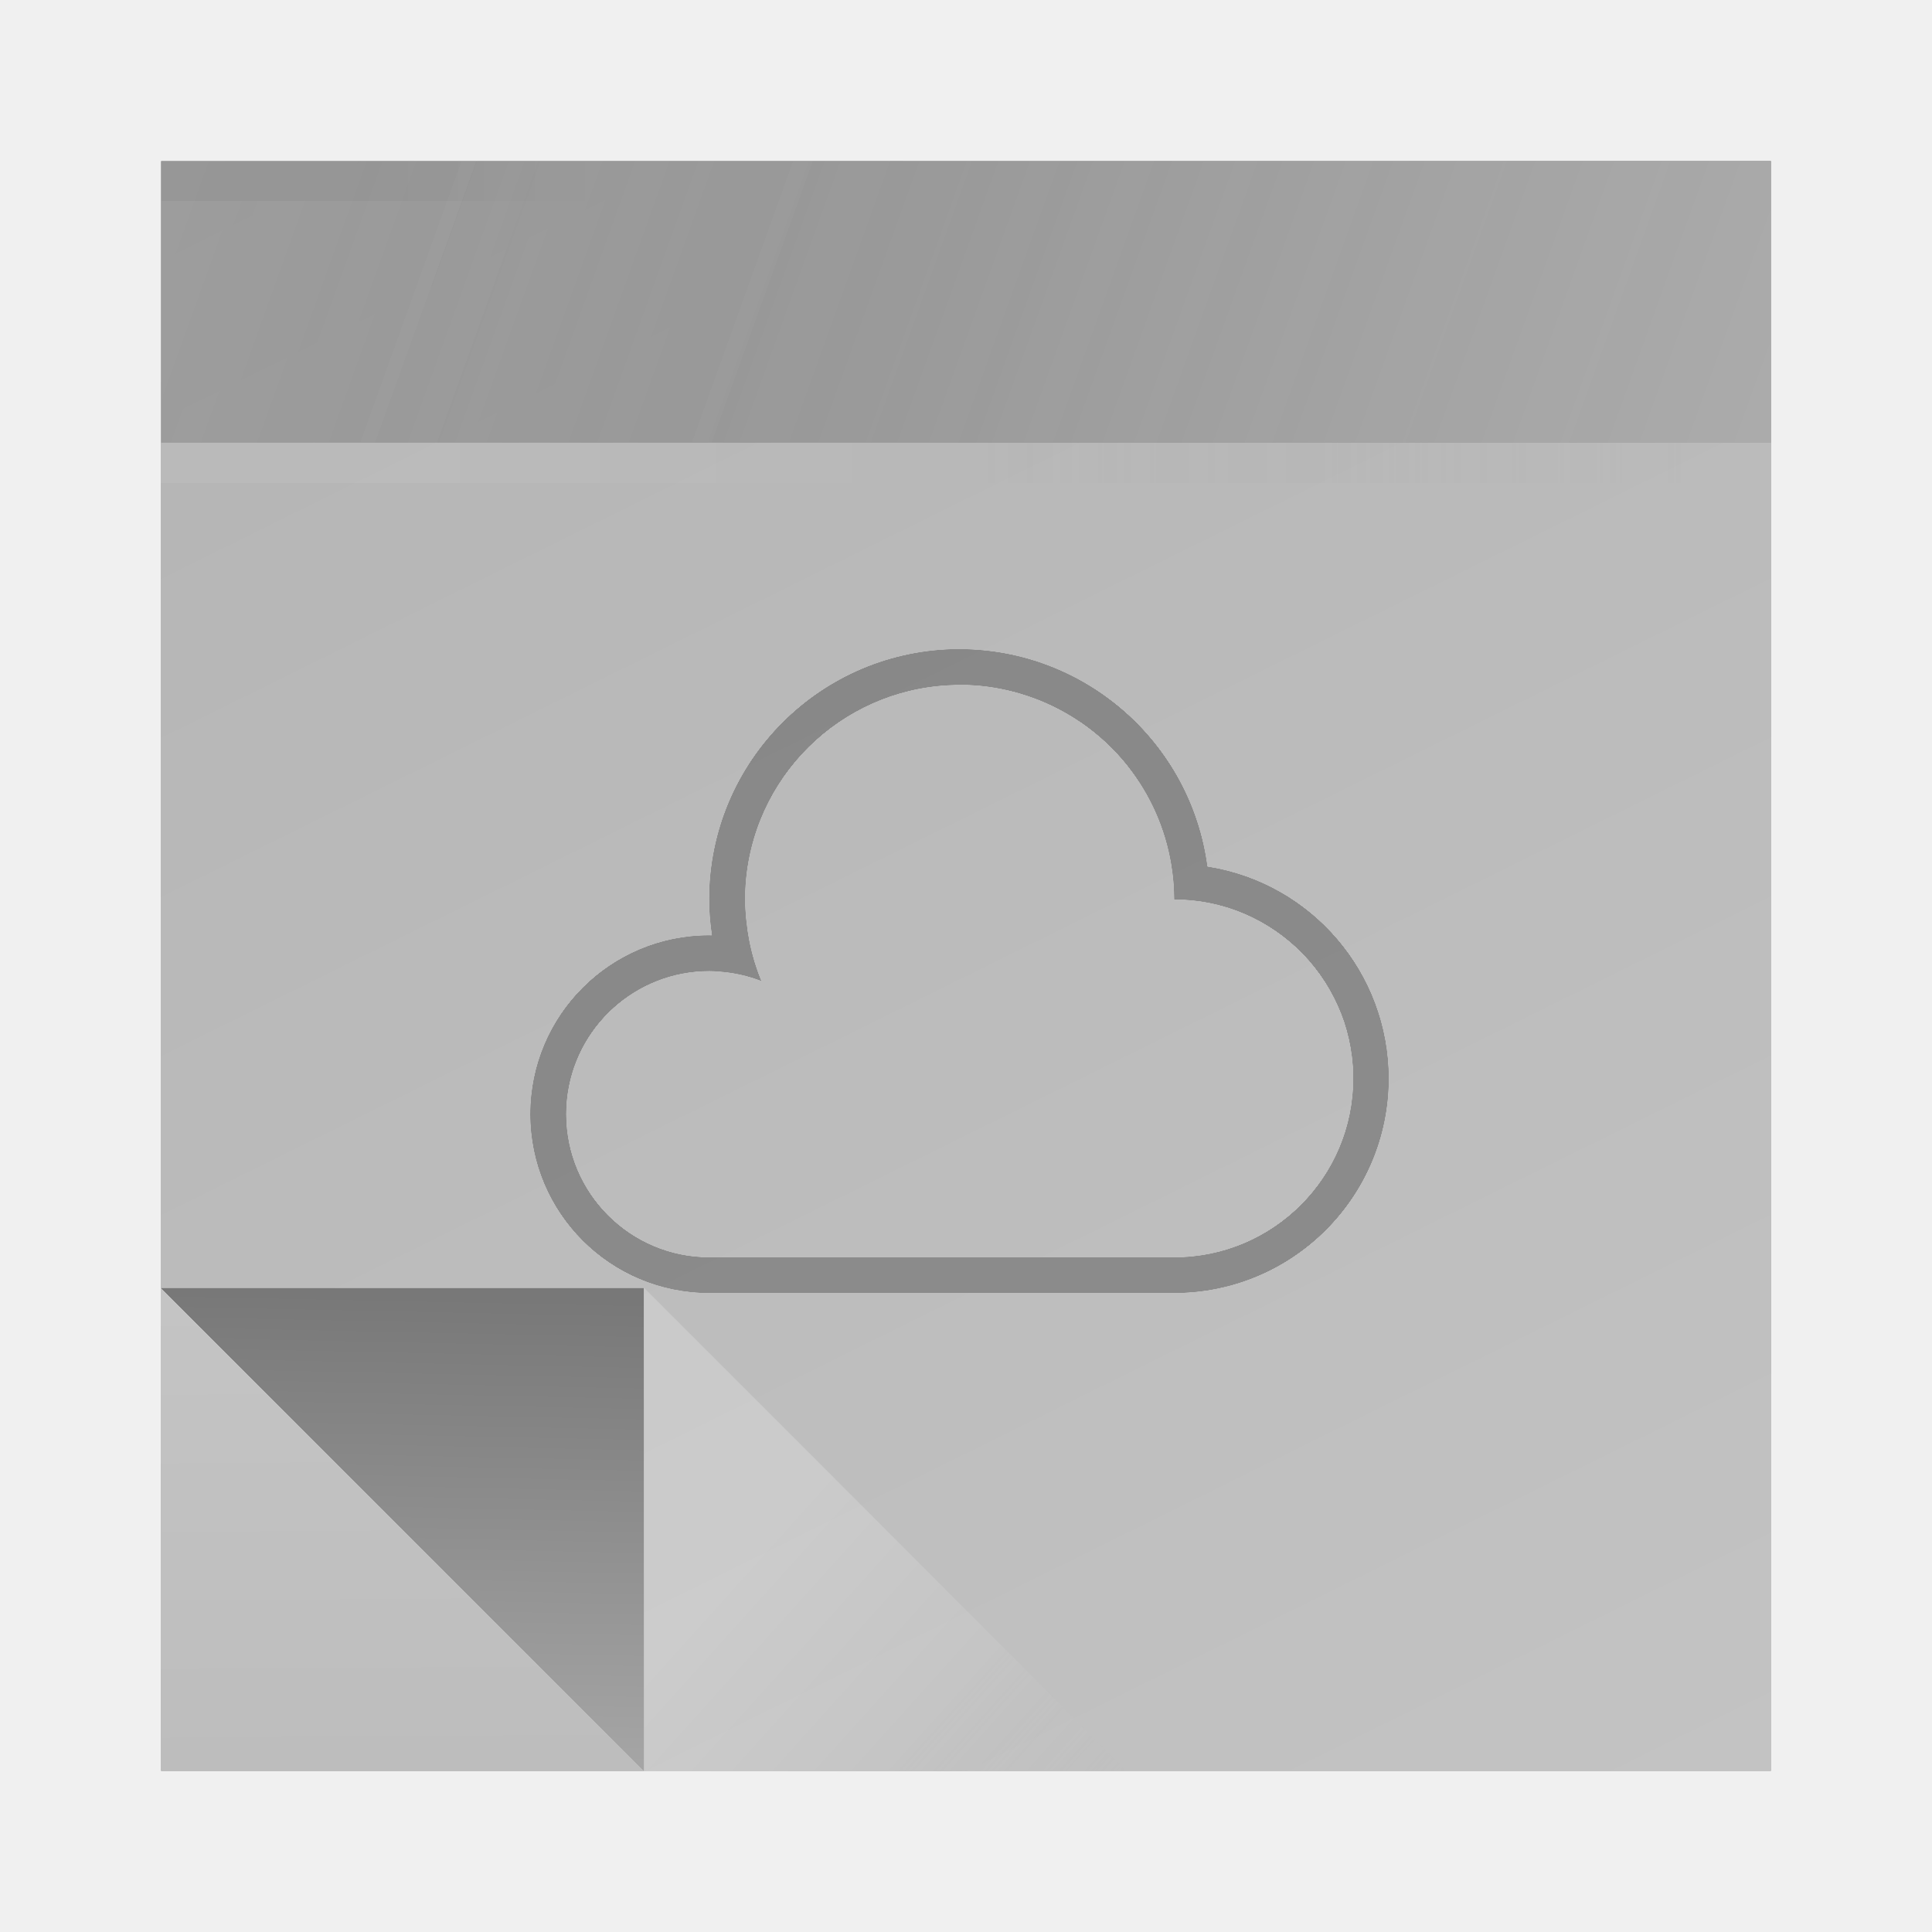
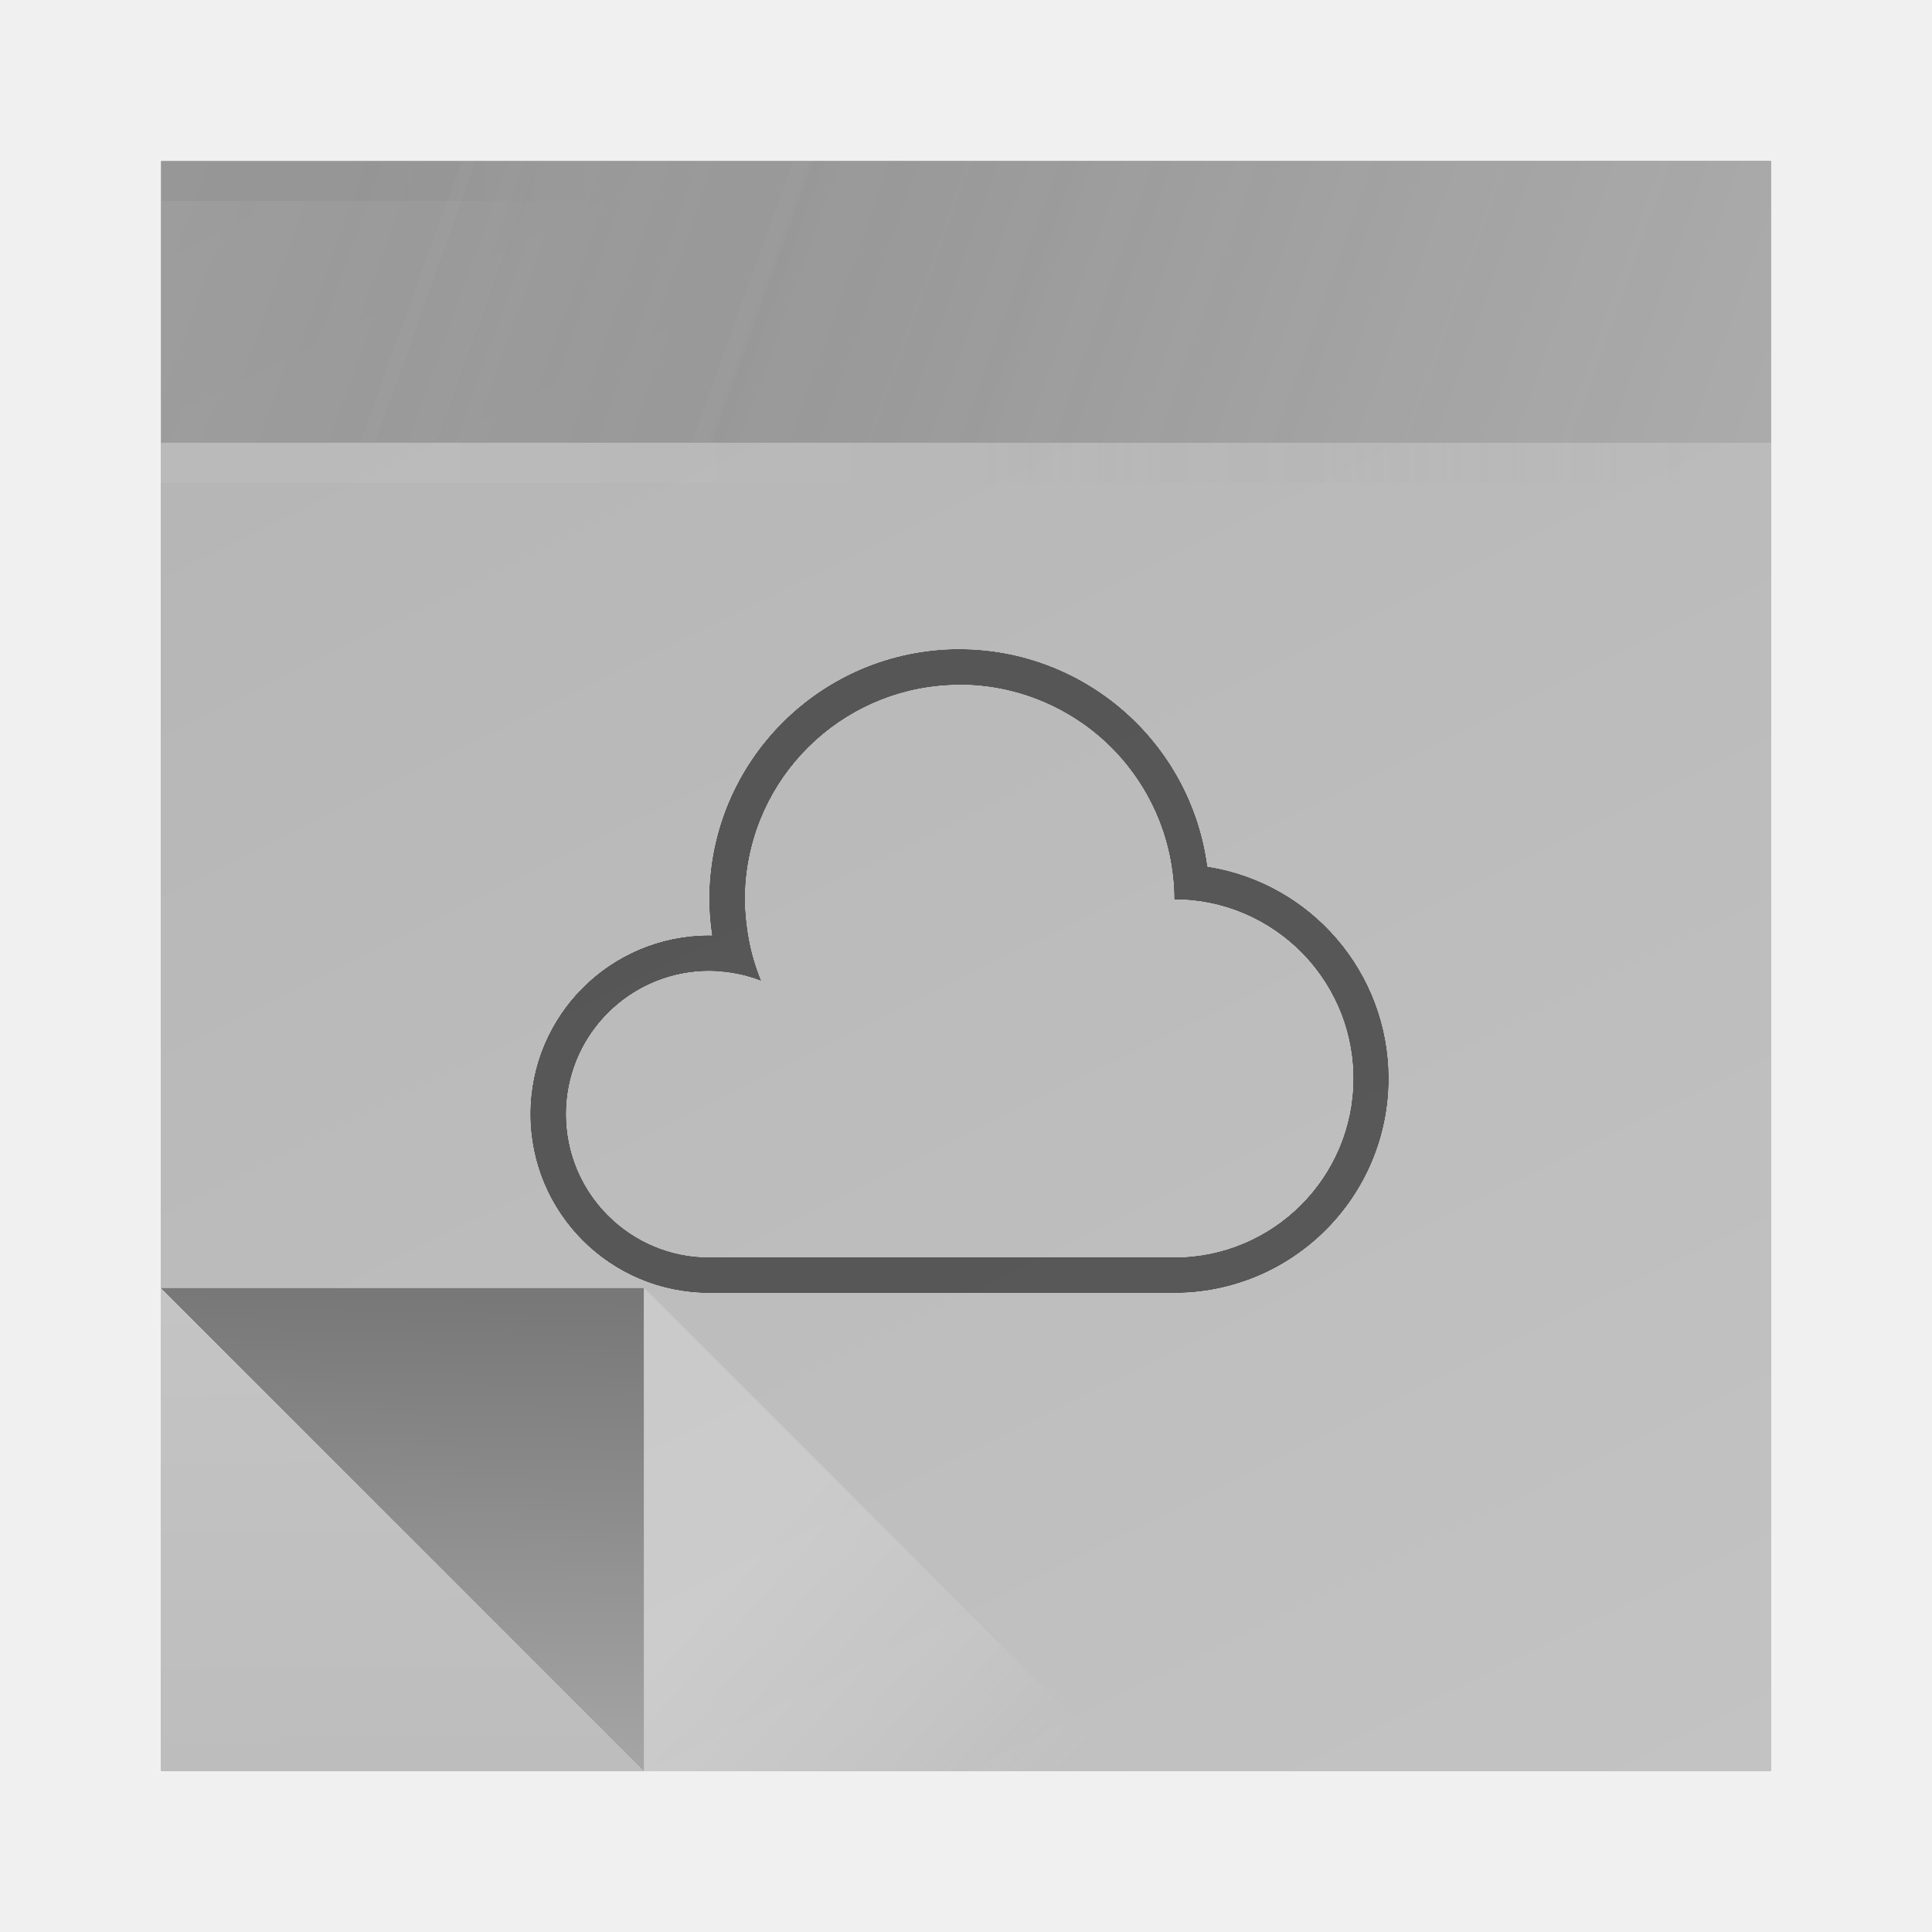
<svg xmlns="http://www.w3.org/2000/svg" xmlns:xlink="http://www.w3.org/1999/xlink" width="48" version="1.1" height="48" id="svg2">
  <defs id="defs5455">
    <linearGradient id="linearGradient4406">
      <stop id="stop4408" offset="0" style="stop-color:#454545;stop-opacity:1" />
      <stop id="stop4410" offset="1" style="stop-color:#373737;stop-opacity:1" />
    </linearGradient>
    <linearGradient id="linearGradient4262">
      <stop style="stop-color:#ffffff;stop-opacity:0.573" offset="0" id="stop4264" />
      <stop style="stop-color:#ffffff;stop-opacity:0;" offset="1" id="stop4266" />
    </linearGradient>
    <linearGradient id="linearGradient4256">
      <stop style="stop-color:#585858;stop-opacity:1" id="stop4258" />
      <stop offset="1" style="stop-color:#878787;stop-opacity:1" id="stop4260" />
    </linearGradient>
    <linearGradient id="linearGradient4250">
      <stop style="stop-color:#000000;stop-opacity:1" id="stop4252" />
      <stop offset="1" style="stop-color:#656565;stop-opacity:0" id="stop4254" />
    </linearGradient>
    <linearGradient id="linearGradient4244">
      <stop style="stop-color:#4f4f4f;stop-opacity:1" offset="0" id="stop4246" />
      <stop style="stop-color:#7a7a7a;stop-opacity:0.427" offset="1" id="stop4248" />
    </linearGradient>
    <linearGradient id="linearGradient4238">
      <stop style="stop-color:#2b2b2b;stop-opacity:1" offset="0" id="stop4240" />
      <stop style="stop-color:#848484;stop-opacity:0;" offset="1" id="stop4242" />
    </linearGradient>
    <linearGradient id="linearGradient4232">
      <stop style="stop-color:#3c3c3c;stop-opacity:1" id="stop4234" />
      <stop offset="1" style="stop-color:#4b4b4b;stop-opacity:1" id="stop4236" />
    </linearGradient>
    <linearGradient id="linearGradient4351-5">
      <stop id="stop4353-1" style="stop-color:#d0d0d0" />
      <stop id="stop4355-8" style="stop-color:#d2d2d2" offset="1" />
    </linearGradient>
    <style type="text/css" id="current-color-scheme">
      .ColorScheme-Text {
        color:#4d4d4d;
      }
      </style>
    <linearGradient y2="507.52" x2="429.121" y1="538.798" x1="406.571" gradientTransform="matrix(-1.81818,0,0,1.246899,1167.792,-128.0286)" gradientUnits="userSpaceOnUse" id="linearGradient3397" xlink:href="#linearGradient4232" />
    <linearGradient y2="-498.048" x2="382.571" y1="-516.298" x1="433.321" gradientUnits="userSpaceOnUse" id="linearGradient3399" xlink:href="#linearGradient4244" />
    <linearGradient x1="46" y2="49.25" x2="45.75" y1="61.25" gradientTransform="matrix(-1,0,0,1,442.5714,482.798)" gradientUnits="userSpaceOnUse" id="linearGradient3401" xlink:href="#linearGradient4256" />
    <linearGradient y2="13.25" x2="41.375" y1="23.375" x1="52.625" gradientTransform="matrix(-1,0,0,-1,456.5714,560.798)" gradientUnits="userSpaceOnUse" id="linearGradient3403" xlink:href="#linearGradient4250" />
    <linearGradient y2="-504.798" x2="439.571" y1="-504.798" x1="393.571" gradientUnits="userSpaceOnUse" id="linearGradient3405" xlink:href="#linearGradient4262" />
    <linearGradient y2="-511.798" x2="435.571" y1="-511.798" x1="394.571" gradientUnits="userSpaceOnUse" id="linearGradient3407" xlink:href="#linearGradient4238" />
    <linearGradient gradientUnits="userSpaceOnUse" y2="525.048" x2="393.571" y1="548.893" x1="393.738" id="linearGradient4412" xlink:href="#linearGradient4406" />
    <linearGradient gradientUnits="userSpaceOnUse" y2="525.048" x2="393.571" y1="548.893" x1="393.738" id="linearGradient4412-929" xlink:href="#linearGradient4406-596" />
    <linearGradient id="linearGradient4406-596">
      <stop id="stop4137" offset="0" style="stop-color:#454545;stop-opacity:1" />
      <stop id="stop4139" offset="1" style="stop-color:#373737;stop-opacity:1" />
    </linearGradient>
    <linearGradient y2="507.52" x2="429.121" y1="538.798" x1="406.571" gradientTransform="matrix(-1.81818,0,0,1.246899,1167.792,-128.0286)" gradientUnits="userSpaceOnUse" id="linearGradient3397-891" xlink:href="#linearGradient4232-693" />
    <linearGradient id="linearGradient4232-693">
      <stop style="stop-color:#3c3c3c;stop-opacity:1" id="stop4143" />
      <stop offset="1" style="stop-color:#4b4b4b;stop-opacity:1" id="stop4145" />
    </linearGradient>
    <linearGradient y2="-498.048" x2="382.571" y1="-516.298" x1="433.321" gradientUnits="userSpaceOnUse" id="linearGradient3399-426" xlink:href="#linearGradient4244-393" />
    <linearGradient id="linearGradient4244-393">
      <stop style="stop-color:#4f4f4f;stop-opacity:1" offset="0" id="stop4149" />
      <stop style="stop-color:#7a7a7a;stop-opacity:0.427" offset="1" id="stop4151" />
    </linearGradient>
    <linearGradient x1="46" y2="49.25" x2="45.75" y1="61.25" gradientTransform="matrix(-1,0,0,1,442.5714,482.798)" gradientUnits="userSpaceOnUse" id="linearGradient3401-468" xlink:href="#linearGradient4256-607" />
    <linearGradient id="linearGradient4256-607">
      <stop style="stop-color:#585858;stop-opacity:1" id="stop4155" />
      <stop offset="1" style="stop-color:#878787;stop-opacity:1" id="stop4157" />
    </linearGradient>
    <linearGradient y2="13.25" x2="41.375" y1="23.375" x1="52.625" gradientTransform="matrix(-1,0,0,-1,456.5714,560.798)" gradientUnits="userSpaceOnUse" id="linearGradient3403-994" xlink:href="#linearGradient4250-680" />
    <linearGradient id="linearGradient4250-680">
      <stop style="stop-color:#000000;stop-opacity:1" id="stop4161" />
      <stop offset="1" style="stop-color:#656565;stop-opacity:0" id="stop4163" />
    </linearGradient>
    <linearGradient y2="-504.798" x2="439.571" y1="-504.798" x1="393.571" gradientUnits="userSpaceOnUse" id="linearGradient3405-690" xlink:href="#linearGradient4262-204" />
    <linearGradient id="linearGradient4262-204">
      <stop style="stop-color:#ffffff;stop-opacity:0.573" offset="0" id="stop4167" />
      <stop style="stop-color:#ffffff;stop-opacity:0;" offset="1" id="stop4169" />
    </linearGradient>
    <linearGradient y2="-511.798" x2="435.571" y1="-511.798" x1="394.571" gradientUnits="userSpaceOnUse" id="linearGradient3407-250" xlink:href="#linearGradient4238-0" />
    <linearGradient id="linearGradient4238-0">
      <stop style="stop-color:#2b2b2b;stop-opacity:1" offset="0" id="stop4173" />
      <stop style="stop-color:#848484;stop-opacity:0;" offset="1" id="stop4175" />
    </linearGradient>
    <filter style="color-interpolation-filters:sRGB;" id="filter5143">
      <feColorMatrix values="-1 0 0 0 1 0 -1 0 0 1 0 0 -1 0 1 -0.21 -0.72 -0.07 2 0 " result="color2" id="feColorMatrix5145" />
    </filter>
    <filter style="color-interpolation-filters:sRGB;" id="filter5147">
      <feColorMatrix values="-1 0 0 0 1 0 -1 0 0 1 0 0 -1 0 1 -0.21 -0.72 -0.07 2 0 " result="color2" id="feColorMatrix5149" />
    </filter>
    <filter style="color-interpolation-filters:sRGB;" id="filter5151">
      <feColorMatrix values="-1 0 0 0 1 0 -1 0 0 1 0 0 -1 0 1 -0.21 -0.72 -0.07 2 0 " result="color2" id="feColorMatrix5153" />
    </filter>
    <filter style="color-interpolation-filters:sRGB;" id="filter5155">
      <feColorMatrix values="-1 0 0 0 1 0 -1 0 0 1 0 0 -1 0 1 -0.21 -0.72 -0.07 2 0 " result="color2" id="feColorMatrix5157" />
    </filter>
    <filter style="color-interpolation-filters:sRGB;" id="filter5159">
      <feColorMatrix values="-1 0 0 0 1 0 -1 0 0 1 0 0 -1 0 1 -0.21 -0.72 -0.07 2 0 " result="color2" id="feColorMatrix5161" />
    </filter>
    <filter style="color-interpolation-filters:sRGB;" id="filter5163">
      <feColorMatrix values="-1 0 0 0 1 0 -1 0 0 1 0 0 -1 0 1 -0.21 -0.72 -0.07 2 0 " result="color2" id="feColorMatrix5165" />
    </filter>
    <filter style="color-interpolation-filters:sRGB;" id="filter5167">
      <feColorMatrix values="-1 0 0 0 1 0 -1 0 0 1 0 0 -1 0 1 -0.21 -0.72 -0.07 2 0 " result="color2" id="feColorMatrix5169" />
    </filter>
    <filter style="color-interpolation-filters:sRGB;" id="filter5171">
      <feColorMatrix values="-1 0 0 0 1 0 -1 0 0 1 0 0 -1 0 1 -0.21 -0.72 -0.07 2 0 " result="color2" id="feColorMatrix5173" />
    </filter>
    <filter style="color-interpolation-filters:sRGB;" id="filter5175">
      <feColorMatrix values="-1 0 0 0 1 0 -1 0 0 1 0 0 -1 0 1 -0.21 -0.72 -0.07 2 0 " result="color2" id="feColorMatrix5177" />
    </filter>
    <filter style="color-interpolation-filters:sRGB;" id="filter5179">
      <feColorMatrix values="-1 0 0 0 1 0 -1 0 0 1 0 0 -1 0 1 -0.21 -0.72 -0.07 2 0 " result="color2" id="feColorMatrix5181" />
    </filter>
    <filter style="color-interpolation-filters:sRGB;" id="filter5183">
      <feColorMatrix values="-1 0 0 0 1 0 -1 0 0 1 0 0 -1 0 1 -0.21 -0.72 -0.07 2 0 " result="color2" id="feColorMatrix5185" />
    </filter>
    <filter style="color-interpolation-filters:sRGB;" id="filter5187">
      <feColorMatrix values="-1 0 0 0 1 0 -1 0 0 1 0 0 -1 0 1 -0.21 -0.72 -0.07 2 0 " result="color2" id="feColorMatrix5189" />
    </filter>
    <filter style="color-interpolation-filters:sRGB;" id="filter5191">
      <feColorMatrix values="-1 0 0 0 1 0 -1 0 0 1 0 0 -1 0 1 -0.21 -0.72 -0.07 2 0 " result="color2" id="feColorMatrix5193" />
    </filter>
    <filter style="color-interpolation-filters:sRGB;" id="filter5195">
      <feColorMatrix values="-1 0 0 0 1 0 -1 0 0 1 0 0 -1 0 1 -0.21 -0.72 -0.07 2 0 " result="color2" id="feColorMatrix5197" />
    </filter>
    <filter style="color-interpolation-filters:sRGB;" id="filter5199">
      <feColorMatrix values="-1 0 0 0 1 0 -1 0 0 1 0 0 -1 0 1 -0.21 -0.72 -0.07 2 0 " result="color2" id="feColorMatrix5201" />
    </filter>
    <filter style="color-interpolation-filters:sRGB;" id="filter5203">
      <feColorMatrix values="-1 0 0 0 1 0 -1 0 0 1 0 0 -1 0 1 -0.21 -0.72 -0.07 2 0 " result="color2" id="feColorMatrix5205" />
    </filter>
    <filter style="color-interpolation-filters:sRGB;" id="filter5207">
      <feColorMatrix values="-1 0 0 0 1 0 -1 0 0 1 0 0 -1 0 1 -0.21 -0.72 -0.07 2 0 " result="color2" id="feColorMatrix5209" />
    </filter>
    <filter style="color-interpolation-filters:sRGB;" id="filter5211">
      <feColorMatrix values="-1 0 0 0 1 0 -1 0 0 1 0 0 -1 0 1 -0.21 -0.72 -0.07 2 0 " result="color2" id="feColorMatrix5213" />
    </filter>
    <filter style="color-interpolation-filters:sRGB;" id="filter5215">
      <feColorMatrix values="-1 0 0 0 1 0 -1 0 0 1 0 0 -1 0 1 -0.21 -0.72 -0.07 2 0 " result="color2" id="feColorMatrix5217" />
    </filter>
    <filter style="color-interpolation-filters:sRGB;" id="filter5219">
      <feColorMatrix values="-1 0 0 0 1 0 -1 0 0 1 0 0 -1 0 1 -0.21 -0.72 -0.07 2 0 " result="color2" id="feColorMatrix5221" />
    </filter>
    <filter style="color-interpolation-filters:sRGB;" id="filter5223">
      <feColorMatrix values="-1 0 0 0 1 0 -1 0 0 1 0 0 -1 0 1 -0.21 -0.72 -0.07 2 0 " result="color2" id="feColorMatrix5225" />
    </filter>
    <filter style="color-interpolation-filters:sRGB;" id="filter5227">
      <feColorMatrix values="-1 0 0 0 1 0 -1 0 0 1 0 0 -1 0 1 -0.21 -0.72 -0.07 2 0 " result="color2" id="feColorMatrix5229" />
    </filter>
    <filter style="color-interpolation-filters:sRGB;" id="filter5231">
      <feColorMatrix values="-1 0 0 0 1 0 -1 0 0 1 0 0 -1 0 1 -0.21 -0.72 -0.07 2 0 " result="color2" id="feColorMatrix5233" />
    </filter>
    <filter style="color-interpolation-filters:sRGB;" id="filter5235">
      <feColorMatrix values="-1 0 0 0 1 0 -1 0 0 1 0 0 -1 0 1 -0.21 -0.72 -0.07 2 0 " result="color2" id="feColorMatrix5237" />
    </filter>
    <filter style="color-interpolation-filters:sRGB;" id="filter5239">
      <feColorMatrix values="-1 0 0 0 1 0 -1 0 0 1 0 0 -1 0 1 -0.21 -0.72 -0.07 2 0 " result="color2" id="feColorMatrix5241" />
    </filter>
    <filter style="color-interpolation-filters:sRGB;" id="filter5243">
      <feColorMatrix values="-1 0 0 0 1 0 -1 0 0 1 0 0 -1 0 1 -0.21 -0.72 -0.07 2 0 " result="color2" id="feColorMatrix5245" />
    </filter>
    <filter style="color-interpolation-filters:sRGB;" id="filter5247">
      <feColorMatrix values="-1 0 0 0 1 0 -1 0 0 1 0 0 -1 0 1 -0.21 -0.72 -0.07 2 0 " result="color2" id="feColorMatrix5249" />
    </filter>
    <filter style="color-interpolation-filters:sRGB;" id="filter5251">
      <feColorMatrix values="-1 0 0 0 1 0 -1 0 0 1 0 0 -1 0 1 -0.21 -0.72 -0.07 2 0 " result="color2" id="feColorMatrix5253" />
    </filter>
    <filter style="color-interpolation-filters:sRGB;" id="filter5255">
      <feColorMatrix values="-1 0 0 0 1 0 -1 0 0 1 0 0 -1 0 1 -0.21 -0.72 -0.07 2 0 " result="color2" id="feColorMatrix5257" />
    </filter>
    <filter style="color-interpolation-filters:sRGB;" id="filter5259">
      <feColorMatrix values="-1 0 0 0 1 0 -1 0 0 1 0 0 -1 0 1 -0.21 -0.72 -0.07 2 0 " result="color2" id="feColorMatrix5261" />
    </filter>
    <filter style="color-interpolation-filters:sRGB;" id="filter5263">
      <feColorMatrix values="-1 0 0 0 1 0 -1 0 0 1 0 0 -1 0 1 -0.21 -0.72 -0.07 2 0 " result="color2" id="feColorMatrix5265" />
    </filter>
    <filter style="color-interpolation-filters:sRGB;" id="filter5267">
      <feColorMatrix values="-1 0 0 0 1 0 -1 0 0 1 0 0 -1 0 1 -0.21 -0.72 -0.07 2 0 " result="color2" id="feColorMatrix5269" />
    </filter>
    <filter style="color-interpolation-filters:sRGB;" id="filter5271">
      <feColorMatrix values="-1 0 0 0 1 0 -1 0 0 1 0 0 -1 0 1 -0.21 -0.72 -0.07 2 0 " result="color2" id="feColorMatrix5273" />
    </filter>
    <filter style="color-interpolation-filters:sRGB;" id="filter5275">
      <feColorMatrix values="-1 0 0 0 1 0 -1 0 0 1 0 0 -1 0 1 -0.21 -0.72 -0.07 2 0 " result="color2" id="feColorMatrix5277" />
    </filter>
    <filter style="color-interpolation-filters:sRGB;" id="filter5279">
      <feColorMatrix values="-1 0 0 0 1 0 -1 0 0 1 0 0 -1 0 1 -0.21 -0.72 -0.07 2 0 " result="color2" id="feColorMatrix5281" />
    </filter>
  </defs>
  <g transform="matrix(1 0 0 1 -384.5714 -499.798)" id="layer1">
    <path id="path3379" d="m 400.571,543.798 -12,0 4e-5,-12 13,-1 z" style="color:#000000;display:inline;overflow:visible;visibility:visible;opacity:1;fill:url(#linearGradient4412-929);fill-opacity:1;fill-rule:nonzero;stroke:none;stroke-width:1;stroke-linecap:round;stroke-linejoin:round;stroke-miterlimit:4;stroke-dasharray:none;stroke-opacity:1;marker:none;enable-background:accumulate;filter:url(#filter5143)" />
    <path style="color:#000000;display:inline;overflow:visible;visibility:visible;opacity:1;fill:url(#linearGradient3397-891);fill-opacity:1;fill-rule:nonzero;stroke:none;stroke-width:1;stroke-linecap:round;stroke-linejoin:round;stroke-miterlimit:4;stroke-dasharray:none;stroke-opacity:1;marker:none;enable-background:accumulate;filter:url(#filter5147)" d="m 428.571,503.798 0,40 -28,0 -12,-12 0,-28 z" id="path3381" />
    <rect style="color:#4d4d4d;clip-rule:nonzero;display:inline;overflow:visible;visibility:visible;opacity:1;isolation:auto;mix-blend-mode:normal;color-interpolation:sRGB;color-interpolation-filters:linearRGB;solid-color:#000000;solid-opacity:1;fill:url(#linearGradient3399-426);fill-opacity:1;fill-rule:nonzero;stroke:none;stroke-width:1;stroke-linecap:square;stroke-linejoin:miter;stroke-miterlimit:4;stroke-dasharray:none;stroke-dashoffset:0;stroke-opacity:1;color-rendering:auto;image-rendering:auto;shape-rendering:auto;text-rendering:auto;enable-background:accumulate;filter:url(#filter5151)" id="rect3383" width="40" height="7" x="388.571" y="-510.798" transform="scale(1,-1)" />
-     <path d="m 408.411,515.924 a 6.222,6.222 0 0 0 -6.222,6.222 6.222,6.222 0 0 0 0.071,0.891 4.444,4.444 0 0 0 -0.071,-0.002 4.444,4.444 0 0 0 -4.444,4.444 4.444,4.444 0 0 0 4.444,4.444 l 11.554,0 a 5.333,5.333 0 0 0 5.333,-5.333 5.333,5.333 0 0 0 -4.505,-5.263 6.222,6.222 0 0 0 -6.161,-5.402 z m 0,0.889 a 5.333,5.333 0 0 1 0.533,0.026 5.333,5.333 0 0 1 2.477,0.906 5.333,5.333 0 0 1 0.002,0 5.333,5.333 0 0 1 1.165,1.085 5.333,5.333 0 0 1 0,0.002 5.333,5.333 0 0 1 1.08,2.429 5.333,5.333 0 0 1 0.076,0.885 4.444,4.444 0 0 1 0.885,0.088 4.444,4.444 0 0 1 0.429,0.109 4.444,4.444 0 0 1 0.002,0 4.444,4.444 0 0 1 0.415,0.153 4.444,4.444 0 0 1 0.002,0 4.444,4.444 0 0 1 0.398,0.193 4.444,4.444 0 0 1 0.004,0.002 4.444,4.444 0 0 1 0.375,0.231 4.444,4.444 0 0 1 0.004,0.002 4.444,4.444 0 0 1 0.351,0.267 4.444,4.444 0 0 1 0.002,0.002 4.444,4.444 0 0 1 0.323,0.3 4.444,4.444 0 0 1 0.002,0.002 4.444,4.444 0 0 1 0.55,0.694 4.444,4.444 0 0 1 0.002,0.002 4.444,4.444 0 0 1 0.219,0.384 4.444,4.444 0 0 1 0.002,0.002 4.444,4.444 0 0 1 0.181,0.403 4.444,4.444 0 0 1 0.002,0.002 4.444,4.444 0 0 1 0.139,0.42 4.444,4.444 0 0 1 0,0.002 4.444,4.444 0 0 1 0.097,0.432 4.444,4.444 0 0 1 0,0.002 4.444,4.444 0 0 1 0.054,0.439 4.444,4.444 0 0 1 0.01,0.314 4.444,4.444 0 0 1 -4.444,4.444 l -11.554,0 a 3.555,3.555 0 0 1 -3.555,-3.555 3.555,3.555 0 0 1 0.017,-0.354 3.555,3.555 0 0 1 3.538,-3.201 3.555,3.555 0 0 1 0.266,0.012 3.555,3.555 0 0 1 0,0.002 3.555,3.555 0 0 1 1.028,0.233 5.333,5.333 0 0 1 -0.304,-1.019 5.333,5.333 0 0 1 -0.066,-0.451 5.333,5.333 0 0 1 -0.012,-0.102 5.333,5.333 0 0 1 -0.023,-0.451 5.333,5.333 0 0 1 0.026,-0.533 5.333,5.333 0 0 1 5.307,-4.8 z" id="path4225" style="color:#4d4d4d;clip-rule:nonzero;display:inline;overflow:visible;visibility:visible;opacity:0.39;isolation:auto;mix-blend-mode:normal;color-interpolation:sRGB;color-interpolation-filters:linearRGB;solid-color:#000000;solid-opacity:1;fill:#c5c5c5;fill-opacity:1;fill-rule:nonzero;stroke:none;stroke-width:1;stroke-linecap:butt;stroke-linejoin:miter;stroke-miterlimit:4;stroke-dasharray:none;stroke-dashoffset:0;stroke-opacity:1;color-rendering:auto;image-rendering:auto;shape-rendering:auto;text-rendering:auto;enable-background:accumulate;filter:url(#filter5155)" />
+     <path d="m 408.411,515.924 a 6.222,6.222 0 0 0 -6.222,6.222 6.222,6.222 0 0 0 0.071,0.891 4.444,4.444 0 0 0 -0.071,-0.002 4.444,4.444 0 0 0 -4.444,4.444 4.444,4.444 0 0 0 4.444,4.444 l 11.554,0 a 5.333,5.333 0 0 0 5.333,-5.333 5.333,5.333 0 0 0 -4.505,-5.263 6.222,6.222 0 0 0 -6.161,-5.402 z m 0,0.889 a 5.333,5.333 0 0 1 0.533,0.026 5.333,5.333 0 0 1 2.477,0.906 5.333,5.333 0 0 1 0.002,0 5.333,5.333 0 0 1 1.165,1.085 5.333,5.333 0 0 1 0,0.002 5.333,5.333 0 0 1 1.08,2.429 5.333,5.333 0 0 1 0.076,0.885 4.444,4.444 0 0 1 0.885,0.088 4.444,4.444 0 0 1 0.429,0.109 4.444,4.444 0 0 1 0.002,0 4.444,4.444 0 0 1 0.415,0.153 4.444,4.444 0 0 1 0.002,0 4.444,4.444 0 0 1 0.398,0.193 4.444,4.444 0 0 1 0.004,0.002 4.444,4.444 0 0 1 0.375,0.231 4.444,4.444 0 0 1 0.004,0.002 4.444,4.444 0 0 1 0.351,0.267 4.444,4.444 0 0 1 0.002,0.002 4.444,4.444 0 0 1 0.323,0.3 4.444,4.444 0 0 1 0.002,0.002 4.444,4.444 0 0 1 0.55,0.694 4.444,4.444 0 0 1 0.002,0.002 4.444,4.444 0 0 1 0.219,0.384 4.444,4.444 0 0 1 0.002,0.002 4.444,4.444 0 0 1 0.181,0.403 4.444,4.444 0 0 1 0.002,0.002 4.444,4.444 0 0 1 0.139,0.42 4.444,4.444 0 0 1 0,0.002 4.444,4.444 0 0 1 0.097,0.432 4.444,4.444 0 0 1 0,0.002 4.444,4.444 0 0 1 0.054,0.439 4.444,4.444 0 0 1 0.01,0.314 4.444,4.444 0 0 1 -4.444,4.444 l -11.554,0 a 3.555,3.555 0 0 1 -3.555,-3.555 3.555,3.555 0 0 1 0.017,-0.354 3.555,3.555 0 0 1 3.538,-3.201 3.555,3.555 0 0 1 0.266,0.012 3.555,3.555 0 0 1 0,0.002 3.555,3.555 0 0 1 1.028,0.233 5.333,5.333 0 0 1 -0.304,-1.019 5.333,5.333 0 0 1 -0.066,-0.451 5.333,5.333 0 0 1 -0.012,-0.102 5.333,5.333 0 0 1 -0.023,-0.451 5.333,5.333 0 0 1 0.026,-0.533 5.333,5.333 0 0 1 5.307,-4.8 z" id="path4225" style="color:#4d4d4d;clip-rule:nonzero;display:inline;overflow:visible;visibility:visible;opacity:0.537;isolation:auto;mix-blend-mode:normal;color-interpolation:sRGB;color-interpolation-filters:linearRGB;solid-color:#000000;solid-opacity:1;fill:#ffffff;fill-opacity:1;fill-rule:nonzero;stroke:none;stroke-width:1;stroke-linecap:butt;stroke-linejoin:miter;stroke-miterlimit:4;stroke-dasharray:none;stroke-dashoffset:0;stroke-opacity:1;color-rendering:auto;image-rendering:auto;shape-rendering:auto;text-rendering:auto;enable-background:accumulate;filter:url(#filter5155)" />
    <path style="fill:url(#linearGradient3401-468);fill-rule:evenodd;filter:url(#filter5159)" id="path3387" d="m 388.571,531.798 12,12 0,-12 z" />
    <path style="opacity:0.2;fill:url(#linearGradient3403-994);fill-rule:evenodd;filter:url(#filter5163)" id="path3389" d="m 412.571,543.798 -12,-12 0,12 z" />
    <rect transform="scale(1,-1)" y="-504.798" x="388.571" height="1" width="40" id="rect3391" style="color:#4d4d4d;clip-rule:nonzero;display:inline;overflow:visible;visibility:visible;opacity:0.256;isolation:auto;mix-blend-mode:normal;color-interpolation:sRGB;color-interpolation-filters:linearRGB;solid-color:#000000;solid-opacity:1;fill:url(#linearGradient3405-690);fill-opacity:1;fill-rule:nonzero;stroke:none;stroke-width:1;stroke-linecap:square;stroke-linejoin:miter;stroke-miterlimit:4;stroke-dasharray:none;stroke-dashoffset:0;stroke-opacity:1;color-rendering:auto;image-rendering:auto;shape-rendering:auto;text-rendering:auto;enable-background:accumulate;filter:url(#filter5167)" />
    <rect style="color:#4d4d4d;clip-rule:nonzero;display:inline;overflow:visible;visibility:visible;opacity:0.144;isolation:auto;mix-blend-mode:normal;color-interpolation:sRGB;color-interpolation-filters:linearRGB;solid-color:#000000;solid-opacity:1;fill:url(#linearGradient3407-250);fill-opacity:1;fill-rule:nonzero;stroke:none;stroke-width:1;stroke-linecap:square;stroke-linejoin:miter;stroke-miterlimit:4;stroke-dasharray:none;stroke-dashoffset:0;stroke-opacity:1;color-rendering:auto;image-rendering:auto;shape-rendering:auto;text-rendering:auto;enable-background:accumulate;filter:url(#filter5171)" id="rect3393" width="40" height="1" x="388.571" y="-511.798" transform="scale(1,-1)" />
    <rect id="rect4035" style="fill:#4d4d4d;filter:url(#filter5175)" height="14.668" y="434.415" x="325.953" width="0" />
    <rect id="rect4035-8" style="fill:#4d4d4d;filter:url(#filter5179)" height="14.668" y="456.985" x="332.914" width="0" />
    <rect id="rect4035-0" style="fill:#4d4d4d;filter:url(#filter5183)" height="14.668" y="455.924" x="334.727" width="0" />
    <rect id="rect4035-06" style="fill:#4d4d4d;filter:url(#filter5187)" height="14.668" y="430.633" x="308.797" width="0" />
    <rect id="rect4035-8-7" style="fill:#4d4d4d;filter:url(#filter5191)" height="14.668" y="453.204" x="315.757" width="0" />
    <rect id="rect4035-0-42" style="fill:#4d4d4d;filter:url(#filter5195)" height="14.668" y="452.143" x="317.571" width="0" />
    <rect id="rect4035-3" style="fill:#4d4d4d;filter:url(#filter5199)" height="14.668" y="430.633" x="308.797" width="0" />
    <rect id="rect4035-8-9" style="fill:#4d4d4d;filter:url(#filter5203)" height="14.668" y="453.204" x="315.757" width="0" />
    <rect id="rect4035-0-4" style="fill:#4d4d4d;filter:url(#filter5207)" height="14.668" y="452.143" x="317.571" width="0" />
    <rect id="rect4035-2" style="fill:#4d4d4d;filter:url(#filter5211)" height="14.668" y="430.633" x="308.797" width="0" />
    <rect id="rect4035-8-99" style="fill:#4d4d4d;filter:url(#filter5215)" height="14.668" y="453.204" x="315.757" width="0" />
    <rect id="rect4035-0-43" style="fill:#4d4d4d;filter:url(#filter5219)" height="14.668" y="452.143" x="317.571" width="0" />
    <rect id="rect4035-3-9" style="fill:#4d4d4d;filter:url(#filter5223)" height="14.668" y="430.633" x="308.797" width="0" />
    <rect id="rect4035-8-9-9" style="fill:#4d4d4d;filter:url(#filter5227)" height="14.668" y="453.204" x="315.757" width="0" />
    <rect id="rect4035-0-4-4" style="fill:#4d4d4d;filter:url(#filter5231)" height="14.668" y="452.143" x="317.571" width="0" />
    <rect id="rect4035-5" style="fill:#4d4d4d;filter:url(#filter5235)" height="11" y="451.923" x="379.067" width="0" />
    <rect id="rect4035-7" style="fill:#4d4d4d;filter:url(#filter5239)" height="11" y="454.442" x="374.515" width="0" />
    <rect id="rect4035-9" style="fill:#4d4d4d;filter:url(#filter5243)" height="11" y="442.023" x="370.007" width="0" />
    <rect id="rect4035-96" style="fill:#4d4d4d;filter:url(#filter5247)" height="11" y="454.261" x="370.851" width="0" />
    <rect id="rect4035-7-0" style="fill:#4d4d4d;filter:url(#filter5251)" height="11" y="456.78" x="366.299" width="0" />
    <rect id="rect4035-9-6" style="fill:#4d4d4d;filter:url(#filter5255)" height="11" y="444.361" x="361.791" width="0" />
    <rect id="rect4035-1" style="fill:#4d4d4d;filter:url(#filter5259)" height="11" y="451.923" x="379.067" width="0" />
    <rect id="rect4035-7-2" style="fill:#4d4d4d;filter:url(#filter5263)" height="11" y="454.442" x="374.515" width="0" />
    <rect id="rect4035-9-0" style="fill:#4d4d4d;filter:url(#filter5267)" height="11" y="442.023" x="370.007" width="0" />
    <rect id="rect4035-96-9" style="fill:#4d4d4d;filter:url(#filter5271)" height="11" y="454.261" x="370.851" width="0" />
    <rect id="rect4035-7-0-9" style="fill:#4d4d4d;filter:url(#filter5275)" height="11" y="456.78" x="366.299" width="0" />
    <rect id="rect4035-9-6-9" style="fill:#4d4d4d;filter:url(#filter5279)" height="11" y="444.361" x="361.791" width="0" />
  </g>
</svg>
